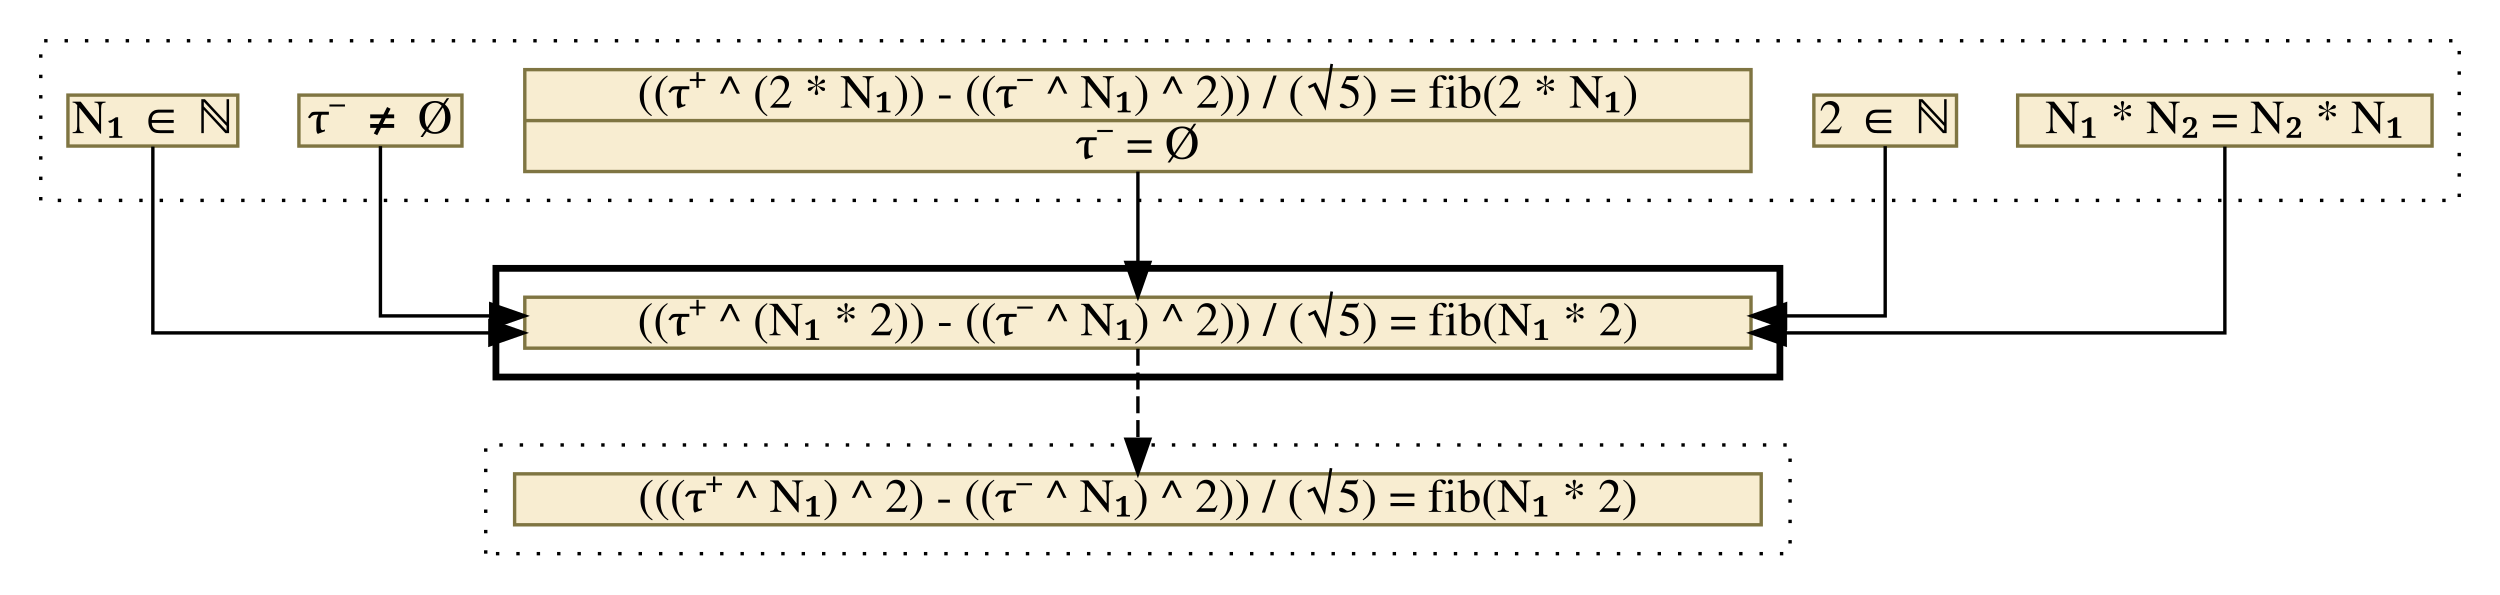
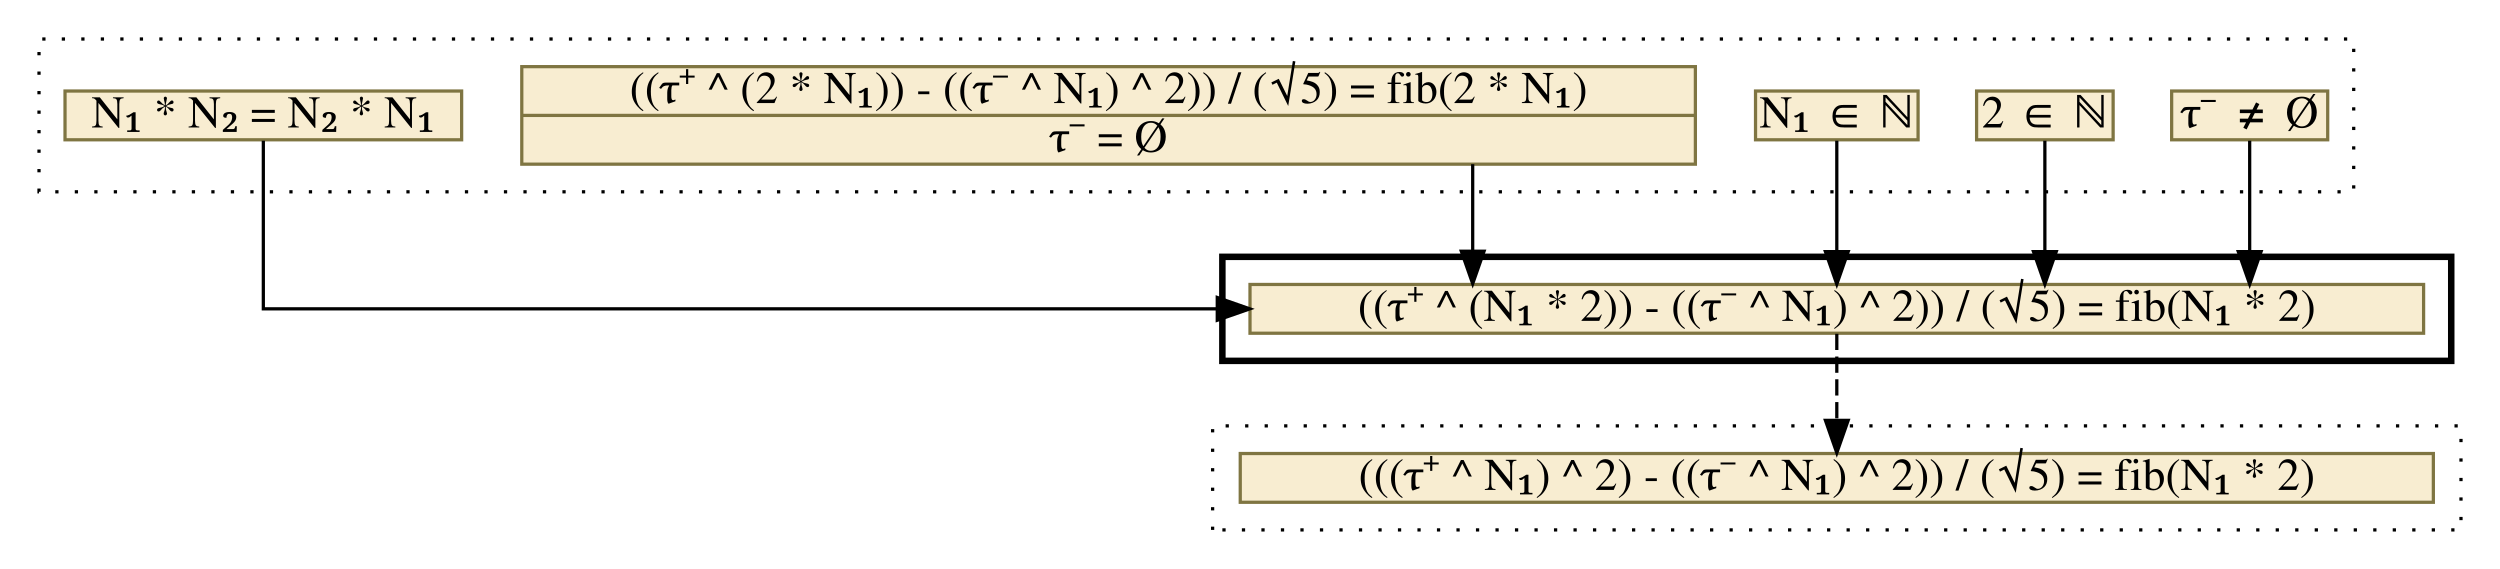
- <svg xmlns="http://www.w3.org/2000/svg" xmlns:xlink="http://www.w3.org/1999/xlink" width="736pt" height="175pt" viewBox="0.00 0.00 736.00 175.00">
+ <svg xmlns="http://www.w3.org/2000/svg" xmlns:xlink="http://www.w3.org/1999/xlink" width="769pt" height="175pt" viewBox="0.00 0.00 769.00 175.00">
  <g id="graph0" class="graph" transform="scale(1 1) rotate(0) translate(4 171)">
    <g id="clust1" class="cluster">
      <polygon fill="transparent" stroke="black" stroke-dasharray="1,5" points="8,-112 8,-159 720,-159 720,-112 8,-112" />
    </g>
    <g id="clust2" class="cluster">
-       <polygon fill="transparent" stroke="black" stroke-width="2" points="142,-60 142,-92 520,-92 520,-60 142,-60" />
+       <polygon fill="transparent" stroke="black" stroke-width="2" points="372,-60 372,-92 750,-92 750,-60 372,-60" />
    </g>
    <g id="clust3" class="cluster">
-       <polygon fill="transparent" stroke="black" stroke-dasharray="1,5" points="139,-8 139,-40 523,-40 523,-8 139,-8" />
+       <polygon fill="transparent" stroke="black" stroke-dasharray="1,5" points="369,-8 369,-40 753,-40 753,-8 369,-8" />
    </g>
    <g id="node1" class="node">
      <g id="a_node1">
-         <a xlink:href="c_0_63.html" xlink:title="{N₁ * N₂ = N₂ * N₁}" target="_vizar">
-           <polygon fill="#f8edd1" stroke="#7f7542" points="590,-128 590,-143 712,-143 712,-128 590,-128" />
-           <text text-anchor="middle" x="651" y="-131.8" font-family="Times,serif" font-size="14.00">N₁ * N₂ = N₂ * N₁</text>
+         <a xlink:href="c_0_65.html" xlink:title="{τ⁻ ≠ Ø}" target="_vizar">
+           <polygon fill="#f8edd1" stroke="#7f7542" points="664,-128 664,-143 712,-143 712,-128 664,-128" />
+           <text text-anchor="middle" x="688" y="-131.8" font-family="Times,serif" font-size="14.00">τ⁻ ≠ Ø</text>
        </a>
      </g>
    </g>
    <g id="node6" class="node">
      <g id="a_node6">
        <a xlink:href="c_0_70.html" xlink:title="{((τ⁺ ^ (N₁ * 2)) - ((τ⁻ ^ N₁) ^ 2)) / (√5) = fib(N₁ * 2)}" target="_vizar">
-           <polygon fill="#f8edd1" stroke="#7f7542" points="150.5,-68.5 150.5,-83.5 511.5,-83.5 511.5,-68.5 150.5,-68.5" />
-           <text text-anchor="middle" x="331" y="-72.3" font-family="Times,serif" font-size="14.00">((τ⁺ ^ (N₁ * 2)) - ((τ⁻ ^ N₁) ^ 2)) / (√5) = fib(N₁ * 2)</text>
+           <polygon fill="#f8edd1" stroke="#7f7542" points="380.5,-68.5 380.5,-83.5 741.5,-83.5 741.5,-68.5 380.5,-68.5" />
+           <text text-anchor="middle" x="561" y="-72.3" font-family="Times,serif" font-size="14.00">((τ⁺ ^ (N₁ * 2)) - ((τ⁻ ^ N₁) ^ 2)) / (√5) = fib(N₁ * 2)</text>
        </a>
      </g>
    </g>
    <g id="edge1" class="edge">
-       <path fill="none" stroke="black" d="M651,-127.84C651,-111.15 651,-73 651,-73 651,-73 521.57,-73 521.57,-73" />
-       <polygon fill="black" stroke="black" points="521.57,-69.5 511.57,-73 521.57,-76.5 521.57,-69.5" />
+       <path fill="none" stroke="black" d="M688,-127.72C688,-127.72 688,-93.59 688,-93.59" />
+       <polygon fill="black" stroke="black" points="691.5,-93.59 688,-83.59 684.5,-93.59 691.5,-93.59" />
    </g>
    <g id="node2" class="node">
      <g id="a_node2">
        <a xlink:href="c_0_64.html" xlink:title="{2 ∈ ℕ}" target="_vizar">
-           <polygon fill="#f8edd1" stroke="#7f7542" points="530,-128 530,-143 572,-143 572,-128 530,-128" />
-           <text text-anchor="middle" x="551" y="-131.8" font-family="Times,serif" font-size="14.00">2 ∈ ℕ</text>
+           <polygon fill="#f8edd1" stroke="#7f7542" points="604,-128 604,-143 646,-143 646,-128 604,-128" />
+           <text text-anchor="middle" x="625" y="-131.8" font-family="Times,serif" font-size="14.00">2 ∈ ℕ</text>
        </a>
      </g>
    </g>
    <g id="edge2" class="edge">
-       <path fill="none" stroke="black" d="M551,-127.98C551,-112.4 551,-78 551,-78 551,-78 521.67,-78 521.67,-78" />
-       <polygon fill="black" stroke="black" points="521.67,-74.5 511.67,-78 521.67,-81.5 521.67,-74.5" />
+       <path fill="none" stroke="black" d="M625,-127.72C625,-127.72 625,-93.59 625,-93.59" />
+       <polygon fill="black" stroke="black" points="628.5,-93.59 625,-83.59 621.5,-93.59 628.5,-93.59" />
    </g>
    <g id="node3" class="node">
      <g id="a_node3">
-         <a xlink:href="c_0_62.html" xlink:title="{((τ⁺ ^ (2 * N₁)) - ((τ⁻ ^ N₁) ^ 2)) / (√5) = fib(2 * N₁)|τ⁻ = Ø}" target="_vizar">
-           <polygon fill="#f8edd1" stroke="#7f7542" points="150.5,-120.5 150.5,-150.5 511.5,-150.5 511.5,-120.5 150.5,-120.5" />
-           <text text-anchor="middle" x="331" y="-139.3" font-family="Times,serif" font-size="14.00">((τ⁺ ^ (2 * N₁)) - ((τ⁻ ^ N₁) ^ 2)) / (√5) = fib(2 * N₁)</text>
-           <polyline fill="none" stroke="#7f7542" points="150.5,-135.5 511.5,-135.5 " />
-           <text text-anchor="middle" x="331" y="-124.3" font-family="Times,serif" font-size="14.00">τ⁻ = Ø</text>
+         <a xlink:href="c_0_66.html" xlink:title="{N₁ ∈ ℕ}" target="_vizar">
+           <polygon fill="#f8edd1" stroke="#7f7542" points="536,-128 536,-143 586,-143 586,-128 536,-128" />
+           <text text-anchor="middle" x="561" y="-131.8" font-family="Times,serif" font-size="14.00">N₁ ∈ ℕ</text>
        </a>
      </g>
    </g>
    <g id="edge3" class="edge">
-       <path fill="none" stroke="black" d="M331,-120.49C331,-120.49 331,-93.73 331,-93.73" />
-       <polygon fill="black" stroke="black" points="334.5,-93.73 331,-83.73 327.5,-93.73 334.5,-93.73" />
+       <path fill="none" stroke="black" d="M561,-127.72C561,-127.72 561,-93.59 561,-93.59" />
+       <polygon fill="black" stroke="black" points="564.5,-93.59 561,-83.59 557.5,-93.59 564.5,-93.59" />
    </g>
    <g id="node4" class="node">
      <g id="a_node4">
-         <a xlink:href="c_0_65.html" xlink:title="{τ⁻ ≠ Ø}" target="_vizar">
-           <polygon fill="#f8edd1" stroke="#7f7542" points="84,-128 84,-143 132,-143 132,-128 84,-128" />
-           <text text-anchor="middle" x="108" y="-131.8" font-family="Times,serif" font-size="14.00">τ⁻ ≠ Ø</text>
+         <a xlink:href="c_0_62.html" xlink:title="{((τ⁺ ^ (2 * N₁)) - ((τ⁻ ^ N₁) ^ 2)) / (√5) = fib(2 * N₁)|τ⁻ = Ø}" target="_vizar">
+           <polygon fill="#f8edd1" stroke="#7f7542" points="156.5,-120.5 156.5,-150.5 517.5,-150.5 517.5,-120.5 156.5,-120.5" />
+           <text text-anchor="middle" x="337" y="-139.3" font-family="Times,serif" font-size="14.00">((τ⁺ ^ (2 * N₁)) - ((τ⁻ ^ N₁) ^ 2)) / (√5) = fib(2 * N₁)</text>
+           <polyline fill="none" stroke="#7f7542" points="156.5,-135.5 517.5,-135.5 " />
+           <text text-anchor="middle" x="337" y="-124.3" font-family="Times,serif" font-size="14.00">τ⁻ = Ø</text>
        </a>
      </g>
    </g>
    <g id="edge4" class="edge">
-       <path fill="none" stroke="black" d="M108,-127.98C108,-112.4 108,-78 108,-78 108,-78 140.47,-78 140.47,-78" />
-       <polygon fill="black" stroke="black" points="140.47,-81.5 150.47,-78 140.47,-74.5 140.47,-81.5" />
+       <path fill="none" stroke="black" d="M449,-120.49C449,-120.49 449,-93.73 449,-93.73" />
+       <polygon fill="black" stroke="black" points="452.5,-93.73 449,-83.73 445.5,-93.73 452.5,-93.73" />
    </g>
    <g id="node5" class="node">
      <g id="a_node5">
-         <a xlink:href="c_0_66.html" xlink:title="{N₁ ∈ ℕ}" target="_vizar">
-           <polygon fill="#f8edd1" stroke="#7f7542" points="16,-128 16,-143 66,-143 66,-128 16,-128" />
-           <text text-anchor="middle" x="41" y="-131.8" font-family="Times,serif" font-size="14.00">N₁ ∈ ℕ</text>
+         <a xlink:href="c_0_63.html" xlink:title="{N₁ * N₂ = N₂ * N₁}" target="_vizar">
+           <polygon fill="#f8edd1" stroke="#7f7542" points="16,-128 16,-143 138,-143 138,-128 16,-128" />
+           <text text-anchor="middle" x="77" y="-131.8" font-family="Times,serif" font-size="14.00">N₁ * N₂ = N₂ * N₁</text>
        </a>
      </g>
    </g>
    <g id="edge5" class="edge">
-       <path fill="none" stroke="black" d="M41,-127.84C41,-111.15 41,-73 41,-73 41,-73 140.22,-73 140.22,-73" />
-       <polygon fill="black" stroke="black" points="140.22,-76.5 150.22,-73 140.22,-69.5 140.22,-76.5" />
+       <path fill="none" stroke="black" d="M77,-127.72C77,-111.59 77,-76 77,-76 77,-76 370.43,-76 370.43,-76" />
+       <polygon fill="black" stroke="black" points="370.43,-79.5 380.43,-76 370.43,-72.5 370.43,-79.5" />
    </g>
    <g id="node7" class="node">
      <g id="a_node7">
        <a xlink:href="c_0_77.html" xlink:title="{(((τ⁺ ^ N₁) ^ 2) - ((τ⁻ ^ N₁) ^ 2)) / (√5) = fib(N₁ * 2)}" target="_vizar">
-           <polygon fill="#f8edd1" stroke="#7f7542" points="147.5,-16.5 147.5,-31.5 514.5,-31.5 514.5,-16.5 147.5,-16.5" />
-           <text text-anchor="middle" x="331" y="-20.3" font-family="Times,serif" font-size="14.00">(((τ⁺ ^ N₁) ^ 2) - ((τ⁻ ^ N₁) ^ 2)) / (√5) = fib(N₁ * 2)</text>
+           <polygon fill="#f8edd1" stroke="#7f7542" points="377.5,-16.5 377.5,-31.5 744.5,-31.5 744.5,-16.5 377.5,-16.5" />
+           <text text-anchor="middle" x="561" y="-20.3" font-family="Times,serif" font-size="14.00">(((τ⁺ ^ N₁) ^ 2) - ((τ⁻ ^ N₁) ^ 2)) / (√5) = fib(N₁ * 2)</text>
        </a>
      </g>
    </g>
    <g id="edge6" class="edge">
-       <path fill="none" stroke="black" stroke-dasharray="5,2" d="M331,-68.33C331,-68.33 331,-41.7 331,-41.7" />
-       <polygon fill="black" stroke="black" points="334.5,-41.7 331,-31.7 327.5,-41.7 334.5,-41.7" />
+       <path fill="none" stroke="black" stroke-dasharray="5,2" d="M561,-68.33C561,-68.33 561,-41.7 561,-41.7" />
+       <polygon fill="black" stroke="black" points="564.5,-41.7 561,-31.7 557.5,-41.7 564.5,-41.7" />
    </g>
  </g>
</svg>
